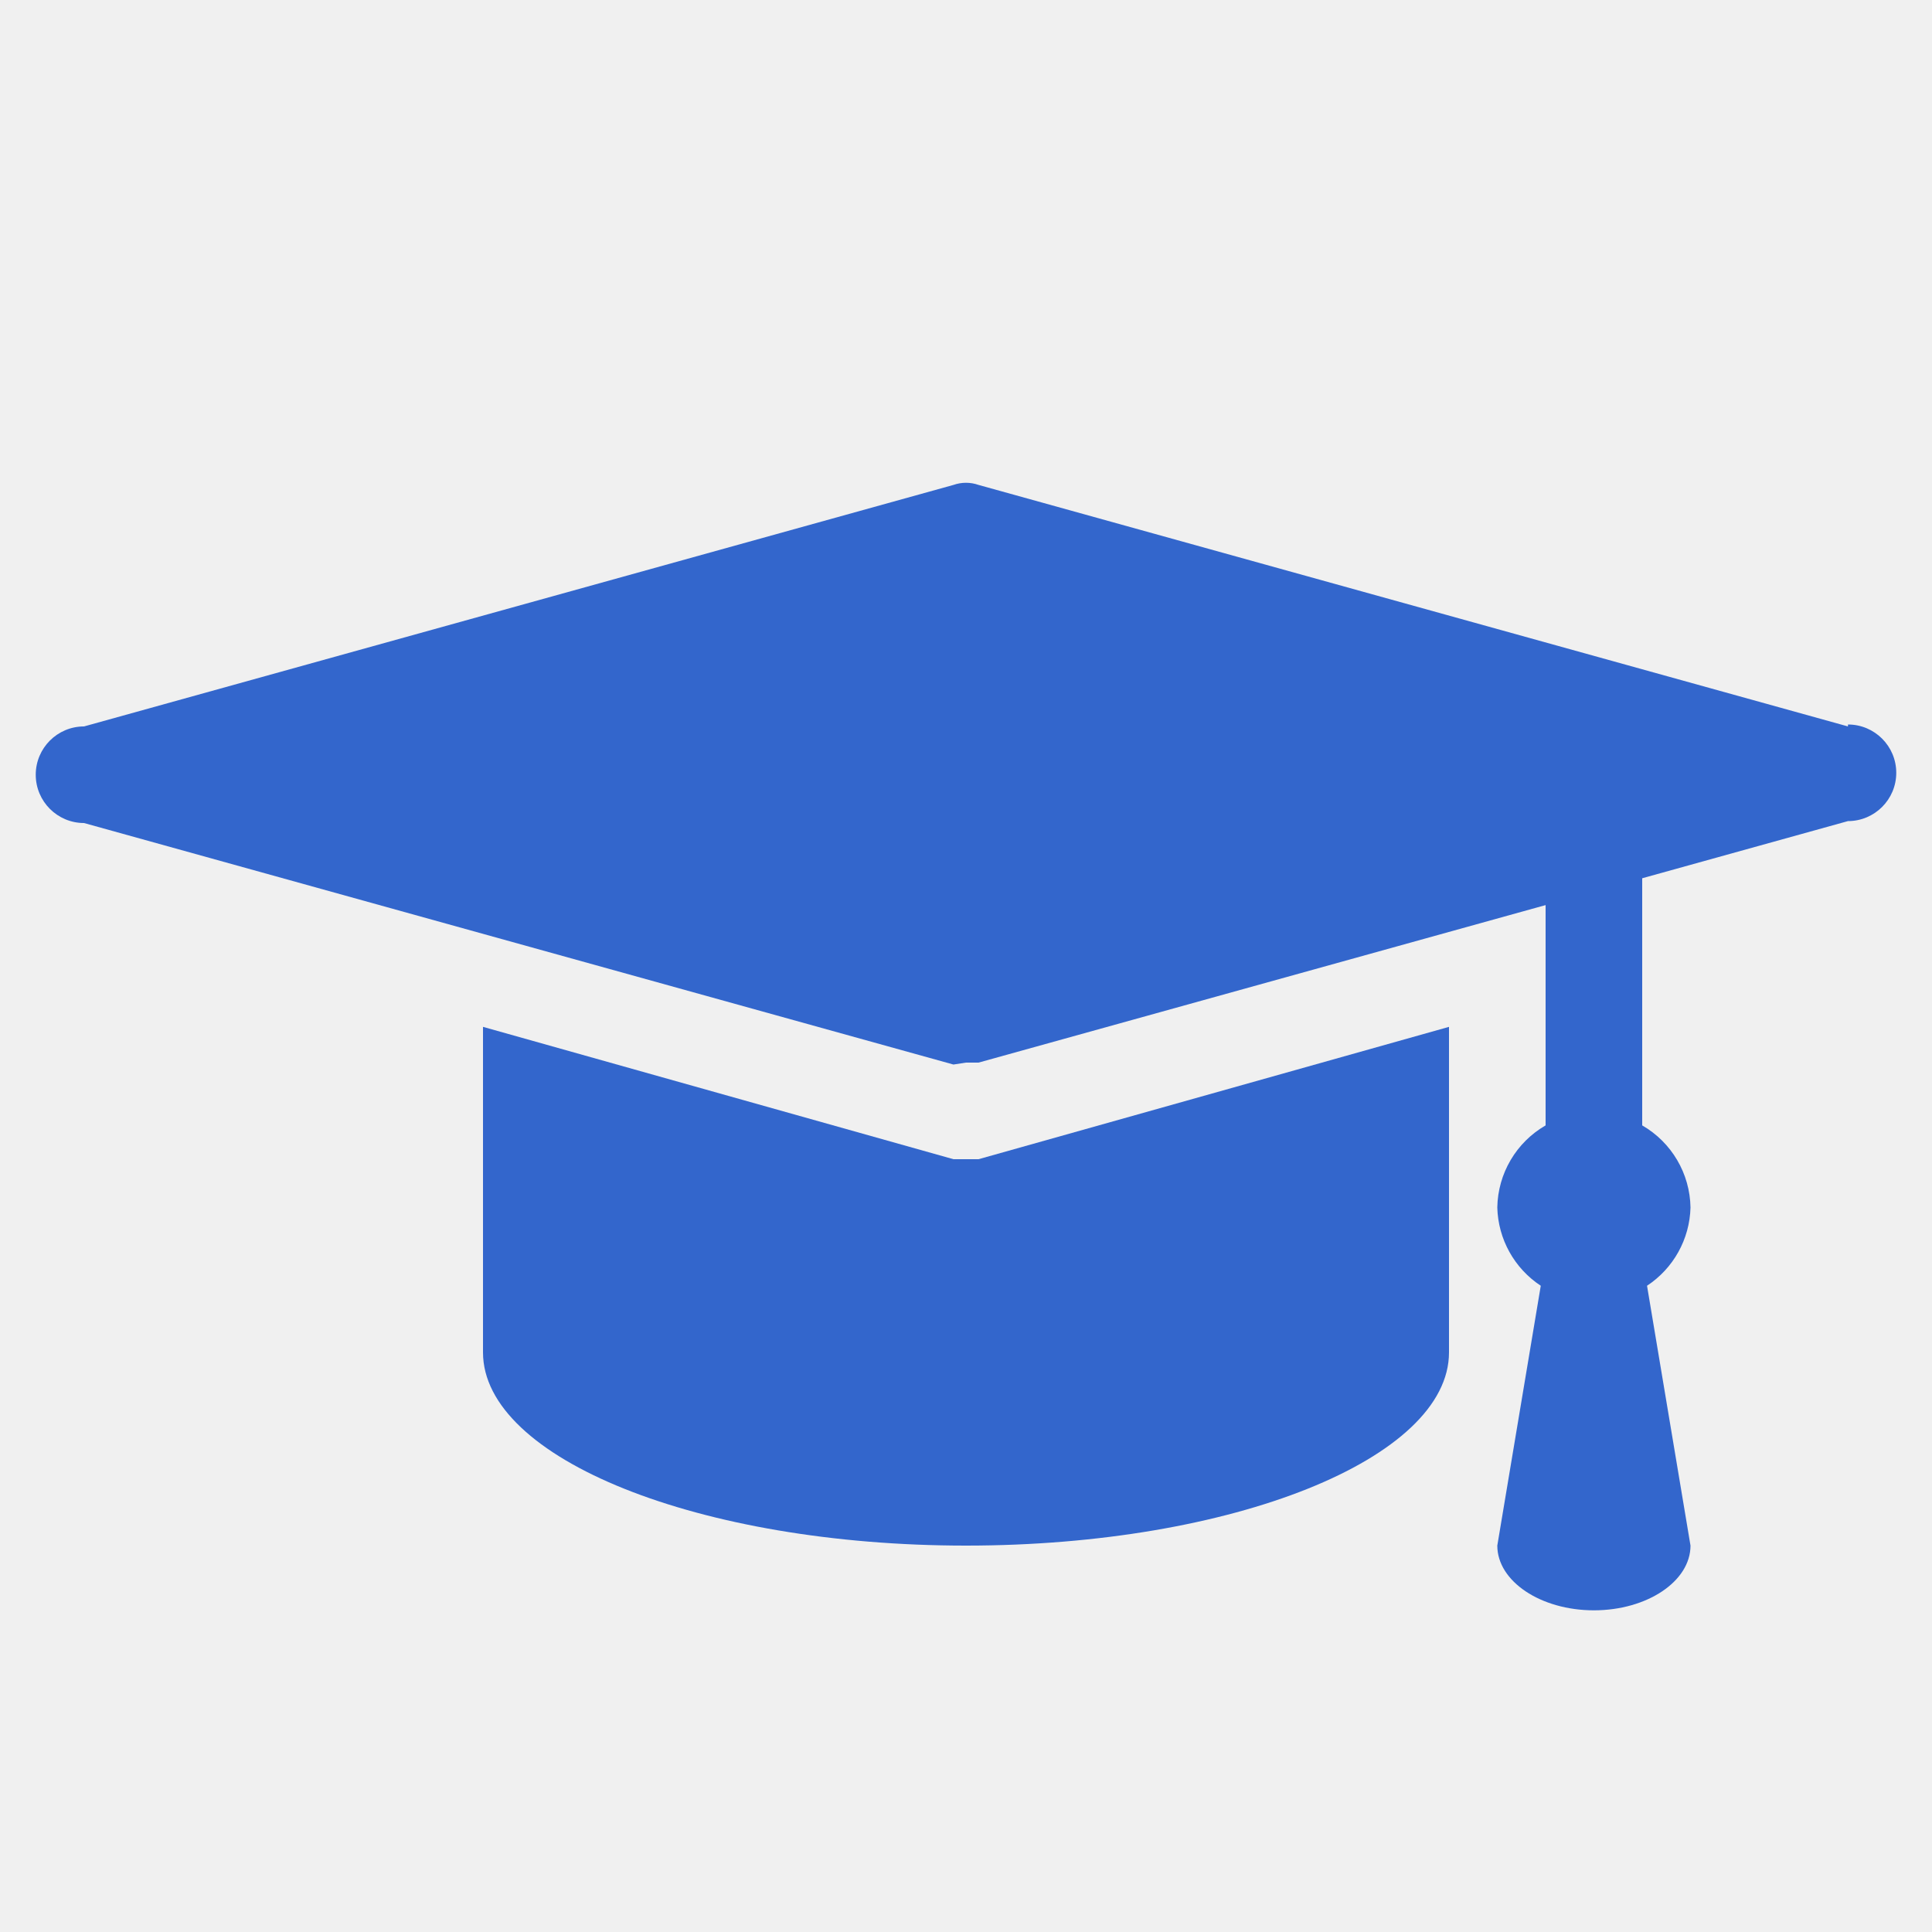
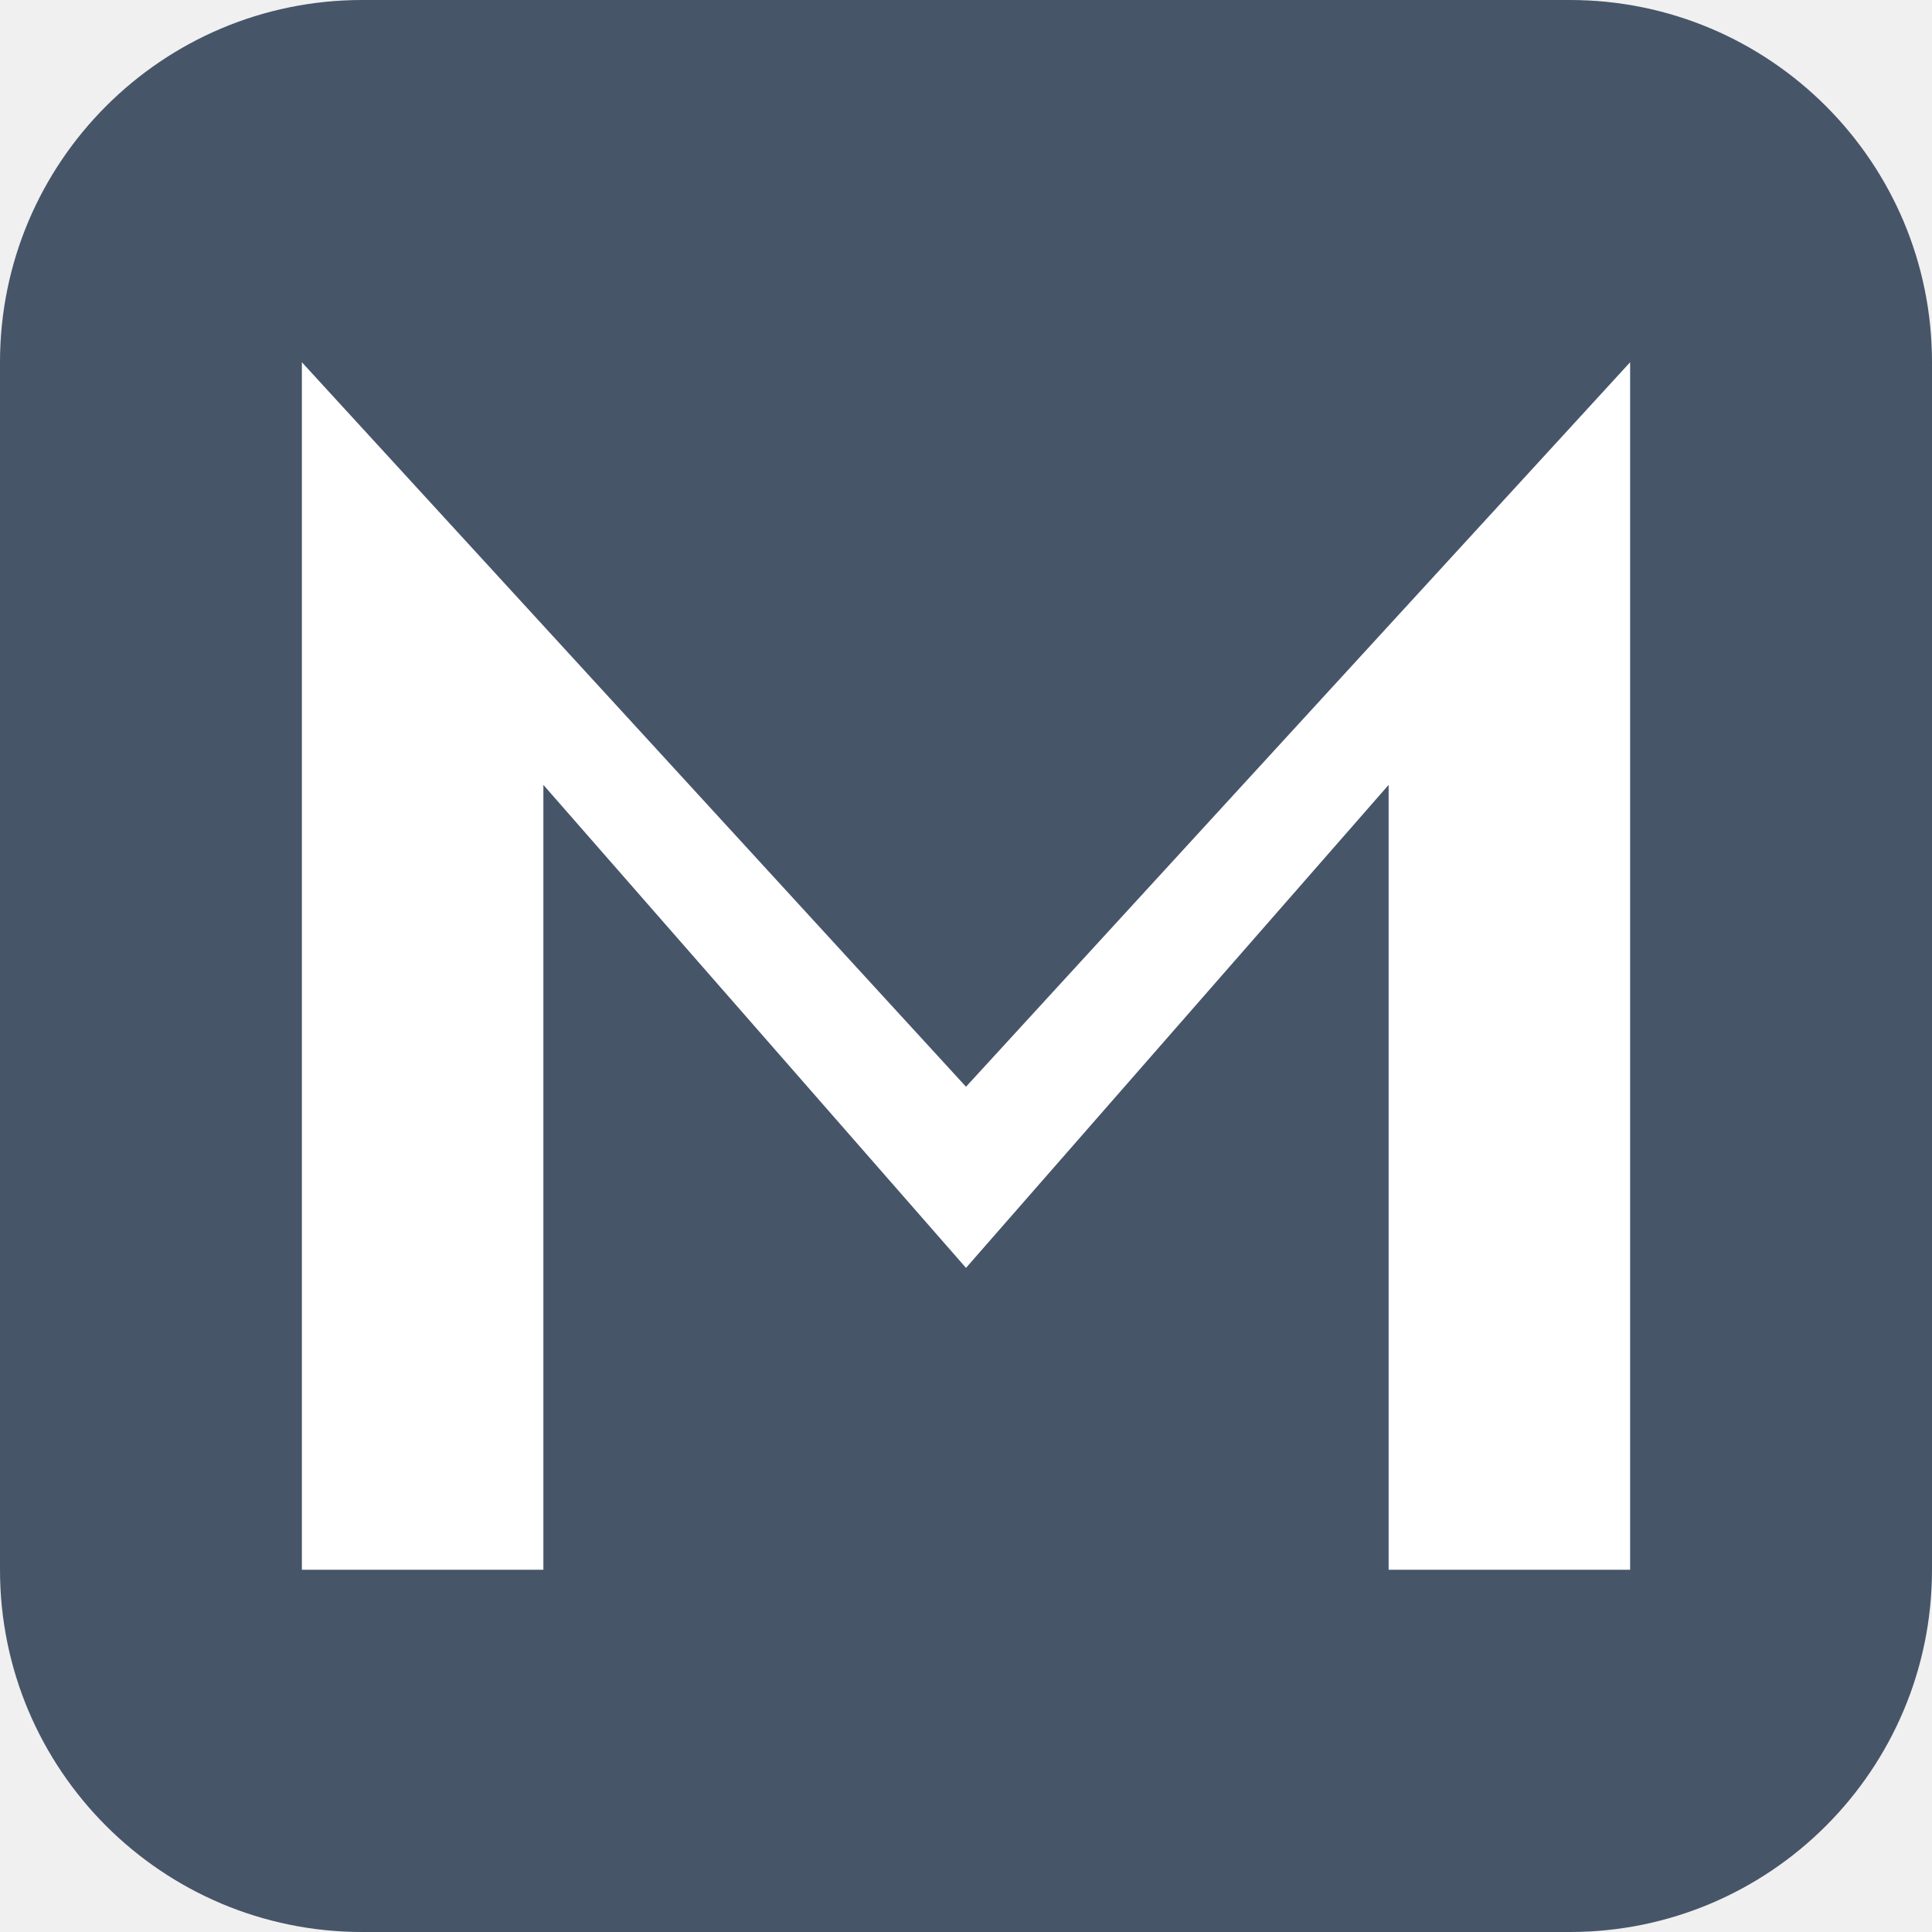
- <svg xmlns="http://www.w3.org/2000/svg" viewBox="2 2 20 20">
-   <path d="M12.13,14,12,14l-.13,0L7,12.63V16c0,1.1,2.24,2,5,2s5-.9,5-2V12.63Z" fill="#36c" />
-   <path d="M21.13,9.52l-9-2.5a.39.39,0,0,0-.26,0l-9,2.5a.5.5,0,0,0,0,1l9,2.5L12,13l.13,0,9-2.5a.5.5,0,0,0,0-1Z" fill="#36c" />
-   <path d="M19.5,14.5a1,1,0,0,0-.5-.85V10H18v3.65a1,1,0,0,0-.5.85,1,1,0,0,0,.45.81L17.5,18c0,.37.45.67,1,.67s1-.3,1-.67l-.45-2.69A1,1,0,0,0,19.5,14.5Z" fill="#36c" />
+ <svg xmlns="http://www.w3.org/2000/svg" viewBox="0 0 32 32">
+   <rect width="32" height="32" rx="6" fill="#475569" />
+   <path d="M5 26 L5 6 L16 18 L27 6 L27 26 L23 26 L23 13 L16 21 L9 13 L9 26 Z" fill="white" />
</svg>
